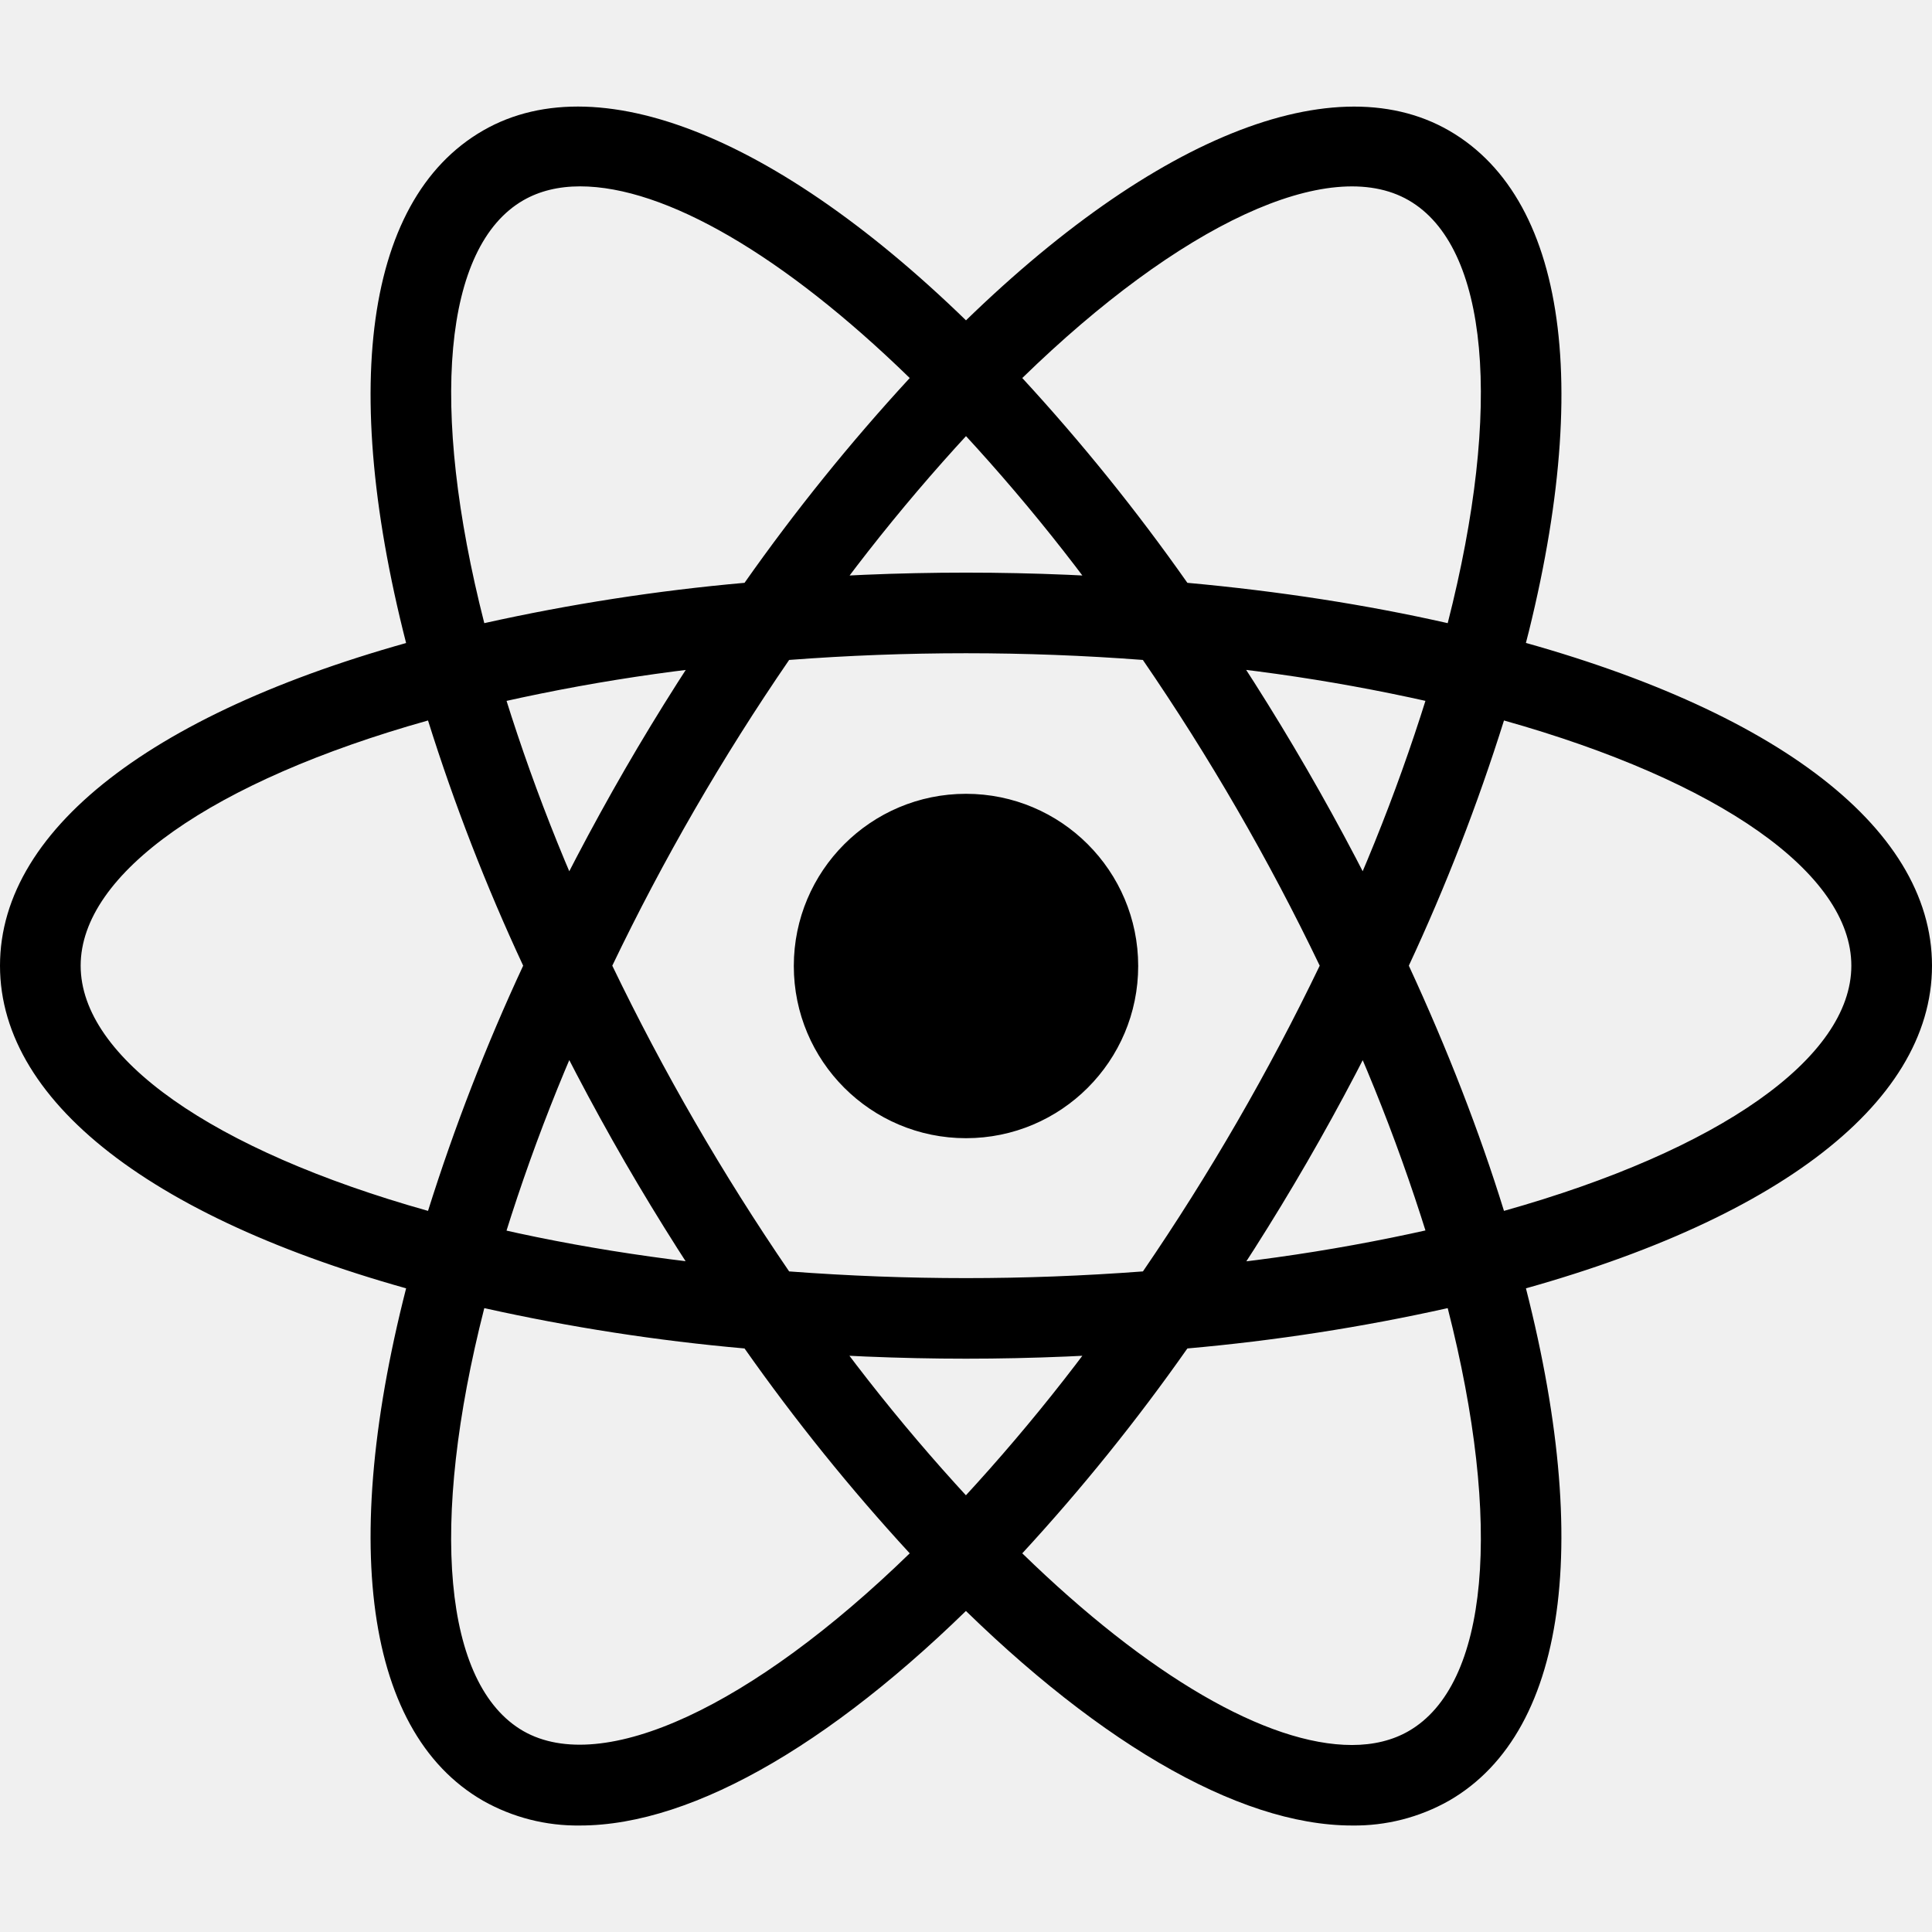
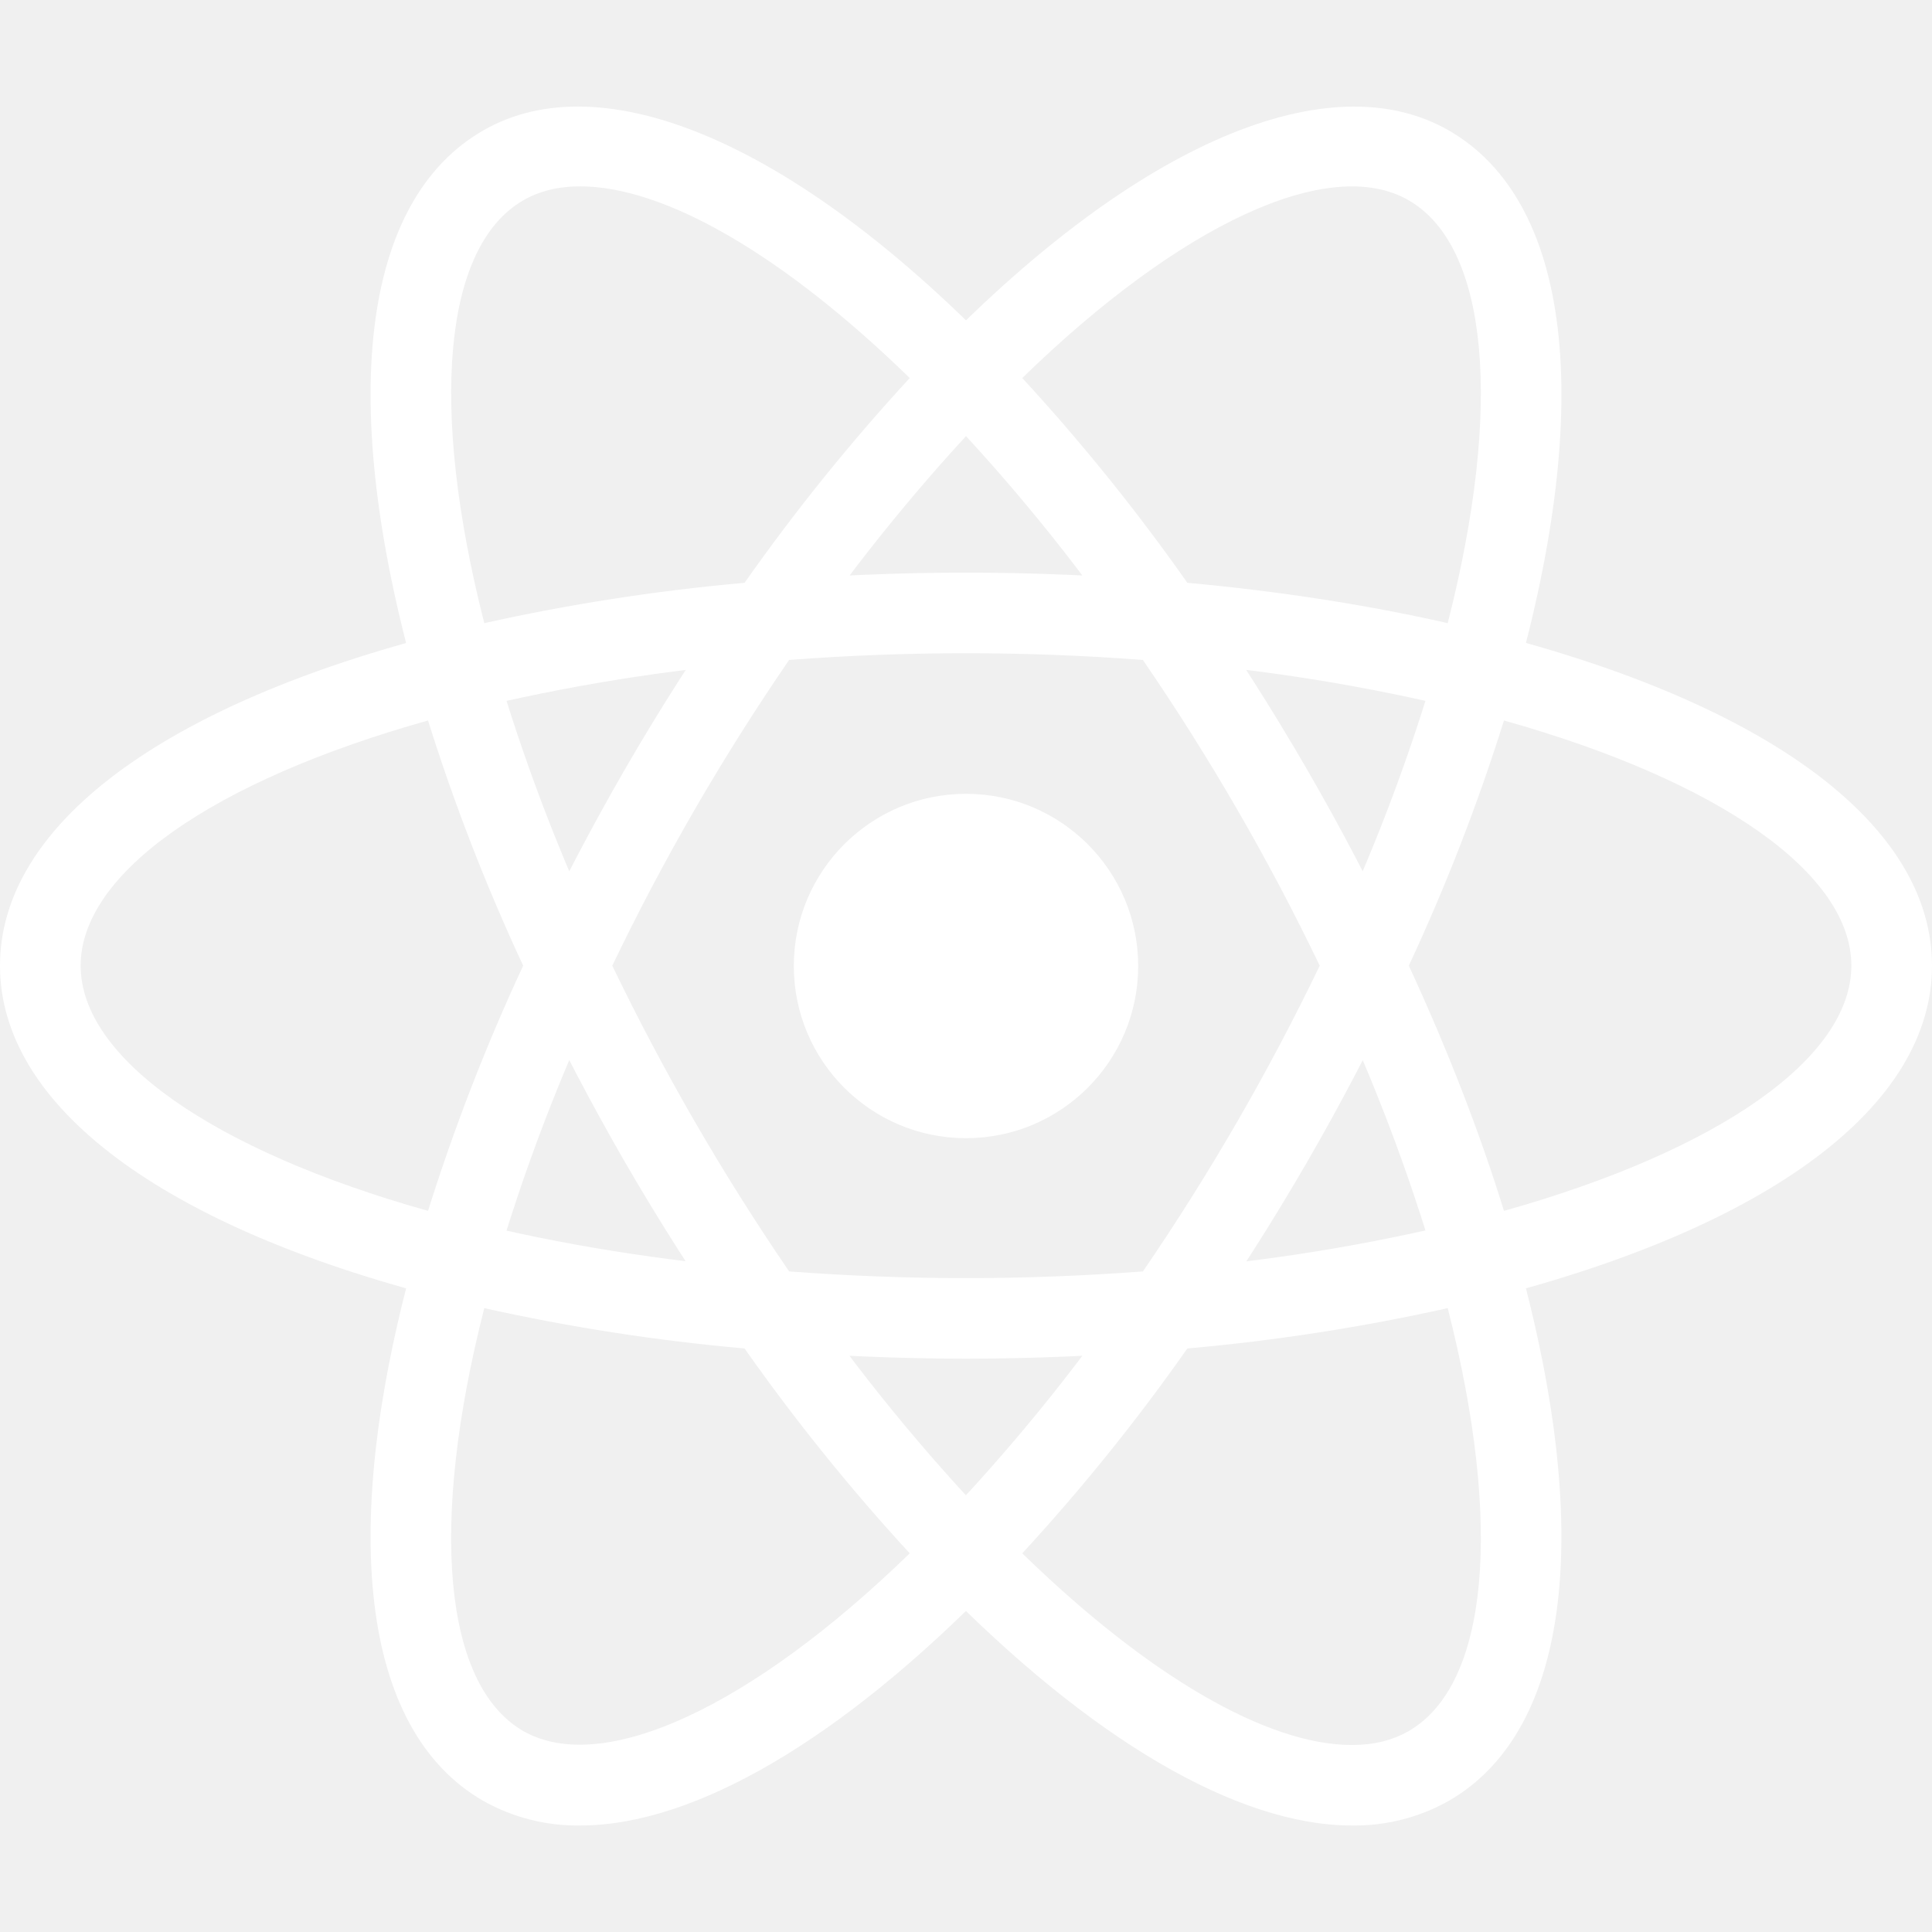
<svg xmlns="http://www.w3.org/2000/svg" role="img" viewBox="0 0 24 24">
-   <path d="M12 9.861A2.139 2.139 0 1 0 12 14.139 2.139 2.139 0 1 0 12 9.861zM6.008 16.255l-.472-.12C2.018 15.246 0 13.737 0 11.996s2.018-3.25 5.536-4.139l.472-.119.133.468a23.53 23.53 0 0 0 1.363 3.578l.101.213-.101.213a23.307 23.307 0 0 0-1.363 3.578l-.133.467zM5.317 8.95c-2.674.751-4.315 1.9-4.315 3.046 0 1.145 1.641 2.294 4.315 3.046a24.95 24.95 0 0 1 1.182-3.046A24.752 24.752 0 0 1 5.317 8.95zM17.992 16.255l-.133-.469a23.357 23.357 0 0 0-1.364-3.577l-.101-.213.101-.213a23.42 23.42 0 0 0 1.364-3.578l.133-.468.473.119c3.517.889 5.535 2.398 5.535 4.14s-2.018 3.25-5.535 4.139l-.473.12zm-.491-4.259c.48 1.039.877 2.06 1.182 3.046 2.675-.752 4.315-1.901 4.315-3.046 0-1.146-1.641-2.294-4.315-3.046a24.788 24.788 0 0 1-1.182 3.046zM5.31 8.945l-.133-.467C4.188 4.992 4.488 2.494 6 1.622c1.483-.856 3.864.155 6.359 2.716l.34.349-.34.349a23.552 23.552 0 0 0-2.422 2.967l-.135.193-.235.02a23.657 23.657 0 0 0-3.785.61l-.472.119zm1.896-6.63c-.268 0-.505.058-.705.173-.994.573-1.17 2.565-.485 5.253a25.122 25.122 0 0 1 3.233-.501 24.847 24.847 0 0 1 2.052-2.544c-1.56-1.519-3.037-2.381-4.095-2.381zM16.795 22.677c-.001 0-.001 0 0 0-1.425 0-3.255-1.073-5.154-3.023l-.34-.349.34-.349a23.53 23.53 0 0 0 2.421-2.968l.135-.193.234-.02a23.63 23.63 0 0 0 3.787-.609l.472-.119.134.468c.987 3.484.688 5.983-.824 6.854a2.38 2.38 0 0 1-1.205.308zm-4.096-3.381c1.56 1.519 3.037 2.381 4.095 2.381h.001c.267 0 .505-.058.704-.173.994-.573 1.171-2.566.485-5.254a25.02 25.02 0 0 1-3.234.501 24.674 24.674 0 0 1-2.051 2.545zM18.69 8.945l-.472-.119a23.479 23.479 0 0 0-3.787-.61l-.234-.02-.135-.193a23.414 23.414 0 0 0-2.421-2.967l-.34-.349.34-.349C14.135 1.778 16.515.767 18 1.622c1.512.872 1.812 3.37.824 6.855l-.134.468zM14.75 7.24c1.142.104 2.227.273 3.234.501.686-2.688.509-4.68-.485-5.253-.988-.571-2.845.304-4.8 2.208A24.849 24.849 0 0 1 14.75 7.24zM7.206 22.677A2.38 2.38 0 0 1 6 22.369c-1.512-.871-1.812-3.369-.823-6.854l.132-.468.472.119c1.155.291 2.429.496 3.785.609l.235.02.134.193a23.596 23.596 0 0 0 2.422 2.968l.34.349-.34.349c-1.898 1.95-3.728 3.023-5.151 3.023zm-1.19-6.427c-.686 2.688-.509 4.681.485 5.254.987.563 2.843-.305 4.8-2.208a24.998 24.998 0 0 1-2.052-2.545 24.976 24.976 0 0 1-3.233-.501zM12 16.878c-.823 0-1.669-.036-2.516-.106l-.235-.02-.135-.193a30.388 30.388 0 0 1-1.35-2.122 30.354 30.354 0 0 1-1.166-2.228l-.1-.213.1-.213a30.3 30.3 0 0 1 1.166-2.228c.414-.716.869-1.43 1.35-2.122l.135-.193.235-.02a29.785 29.785 0 0 1 5.033 0l.234.02.134.193a30.006 30.006 0 0 1 2.517 4.35l.101.213-.101.213a29.6 29.6 0 0 1-2.517 4.35l-.134.193-.234.02c-.847.07-1.694.106-2.517.106zm-2.197-1.084c1.48.111 2.914.111 4.395 0a29.006 29.006 0 0 0 2.196-3.798 28.585 28.585 0 0 0-2.197-3.798 29.031 29.031 0 0 0-4.394 0 28.477 28.477 0 0 0-2.197 3.798 29.114 29.114 0 0 0 2.197 3.798z" />
+   <path fill="#ffffff" d="M12 9.861A2.139 2.139 0 1 0 12 14.139 2.139 2.139 0 1 0 12 9.861zM6.008 16.255l-.472-.12C2.018 15.246 0 13.737 0 11.996s2.018-3.25 5.536-4.139l.472-.119.133.468a23.53 23.53 0 0 0 1.363 3.578l.101.213-.101.213a23.307 23.307 0 0 0-1.363 3.578l-.133.467zM5.317 8.95c-2.674.751-4.315 1.9-4.315 3.046 0 1.145 1.641 2.294 4.315 3.046a24.95 24.95 0 0 1 1.182-3.046A24.752 24.752 0 0 1 5.317 8.95zM17.992 16.255l-.133-.469a23.357 23.357 0 0 0-1.364-3.577l-.101-.213.101-.213a23.42 23.42 0 0 0 1.364-3.578l.133-.468.473.119c3.517.889 5.535 2.398 5.535 4.14s-2.018 3.25-5.535 4.139l-.473.12zm-.491-4.259c.48 1.039.877 2.06 1.182 3.046 2.675-.752 4.315-1.901 4.315-3.046 0-1.146-1.641-2.294-4.315-3.046a24.788 24.788 0 0 1-1.182 3.046zM5.31 8.945l-.133-.467C4.188 4.992 4.488 2.494 6 1.622c1.483-.856 3.864.155 6.359 2.716l.34.349-.34.349a23.552 23.552 0 0 0-2.422 2.967l-.135.193-.235.02a23.657 23.657 0 0 0-3.785.61l-.472.119zm1.896-6.63c-.268 0-.505.058-.705.173-.994.573-1.17 2.565-.485 5.253a25.122 25.122 0 0 1 3.233-.501 24.847 24.847 0 0 1 2.052-2.544c-1.56-1.519-3.037-2.381-4.095-2.381zM16.795 22.677c-.001 0-.001 0 0 0-1.425 0-3.255-1.073-5.154-3.023l-.34-.349.34-.349a23.53 23.53 0 0 0 2.421-2.968l.135-.193.234-.02a23.63 23.63 0 0 0 3.787-.609l.472-.119.134.468c.987 3.484.688 5.983-.824 6.854a2.38 2.38 0 0 1-1.205.308zm-4.096-3.381c1.56 1.519 3.037 2.381 4.095 2.381h.001c.267 0 .505-.058.704-.173.994-.573 1.171-2.566.485-5.254a25.02 25.02 0 0 1-3.234.501 24.674 24.674 0 0 1-2.051 2.545zM18.69 8.945l-.472-.119a23.479 23.479 0 0 0-3.787-.61l-.234-.02-.135-.193a23.414 23.414 0 0 0-2.421-2.967l-.34-.349.34-.349C14.135 1.778 16.515.767 18 1.622c1.512.872 1.812 3.37.824 6.855l-.134.468zM14.75 7.24c1.142.104 2.227.273 3.234.501.686-2.688.509-4.68-.485-5.253-.988-.571-2.845.304-4.8 2.208A24.849 24.849 0 0 1 14.75 7.24zM7.206 22.677A2.38 2.38 0 0 1 6 22.369c-1.512-.871-1.812-3.369-.823-6.854l.132-.468.472.119c1.155.291 2.429.496 3.785.609l.235.02.134.193a23.596 23.596 0 0 0 2.422 2.968l.34.349-.34.349c-1.898 1.95-3.728 3.023-5.151 3.023zm-1.19-6.427c-.686 2.688-.509 4.681.485 5.254.987.563 2.843-.305 4.8-2.208a24.998 24.998 0 0 1-2.052-2.545 24.976 24.976 0 0 1-3.233-.501zM12 16.878c-.823 0-1.669-.036-2.516-.106l-.235-.02-.135-.193a30.388 30.388 0 0 1-1.35-2.122 30.354 30.354 0 0 1-1.166-2.228l-.1-.213.1-.213a30.3 30.3 0 0 1 1.166-2.228c.414-.716.869-1.43 1.35-2.122l.135-.193.235-.02a29.785 29.785 0 0 1 5.033 0l.234.02.134.193a30.006 30.006 0 0 1 2.517 4.35l.101.213-.101.213a29.6 29.6 0 0 1-2.517 4.35l-.134.193-.234.02c-.847.07-1.694.106-2.517.106zm-2.197-1.084c1.48.111 2.914.111 4.395 0a29.006 29.006 0 0 0 2.196-3.798 28.585 28.585 0 0 0-2.197-3.798 29.031 29.031 0 0 0-4.394 0 28.477 28.477 0 0 0-2.197 3.798 29.114 29.114 0 0 0 2.197 3.798z" />
</svg>
